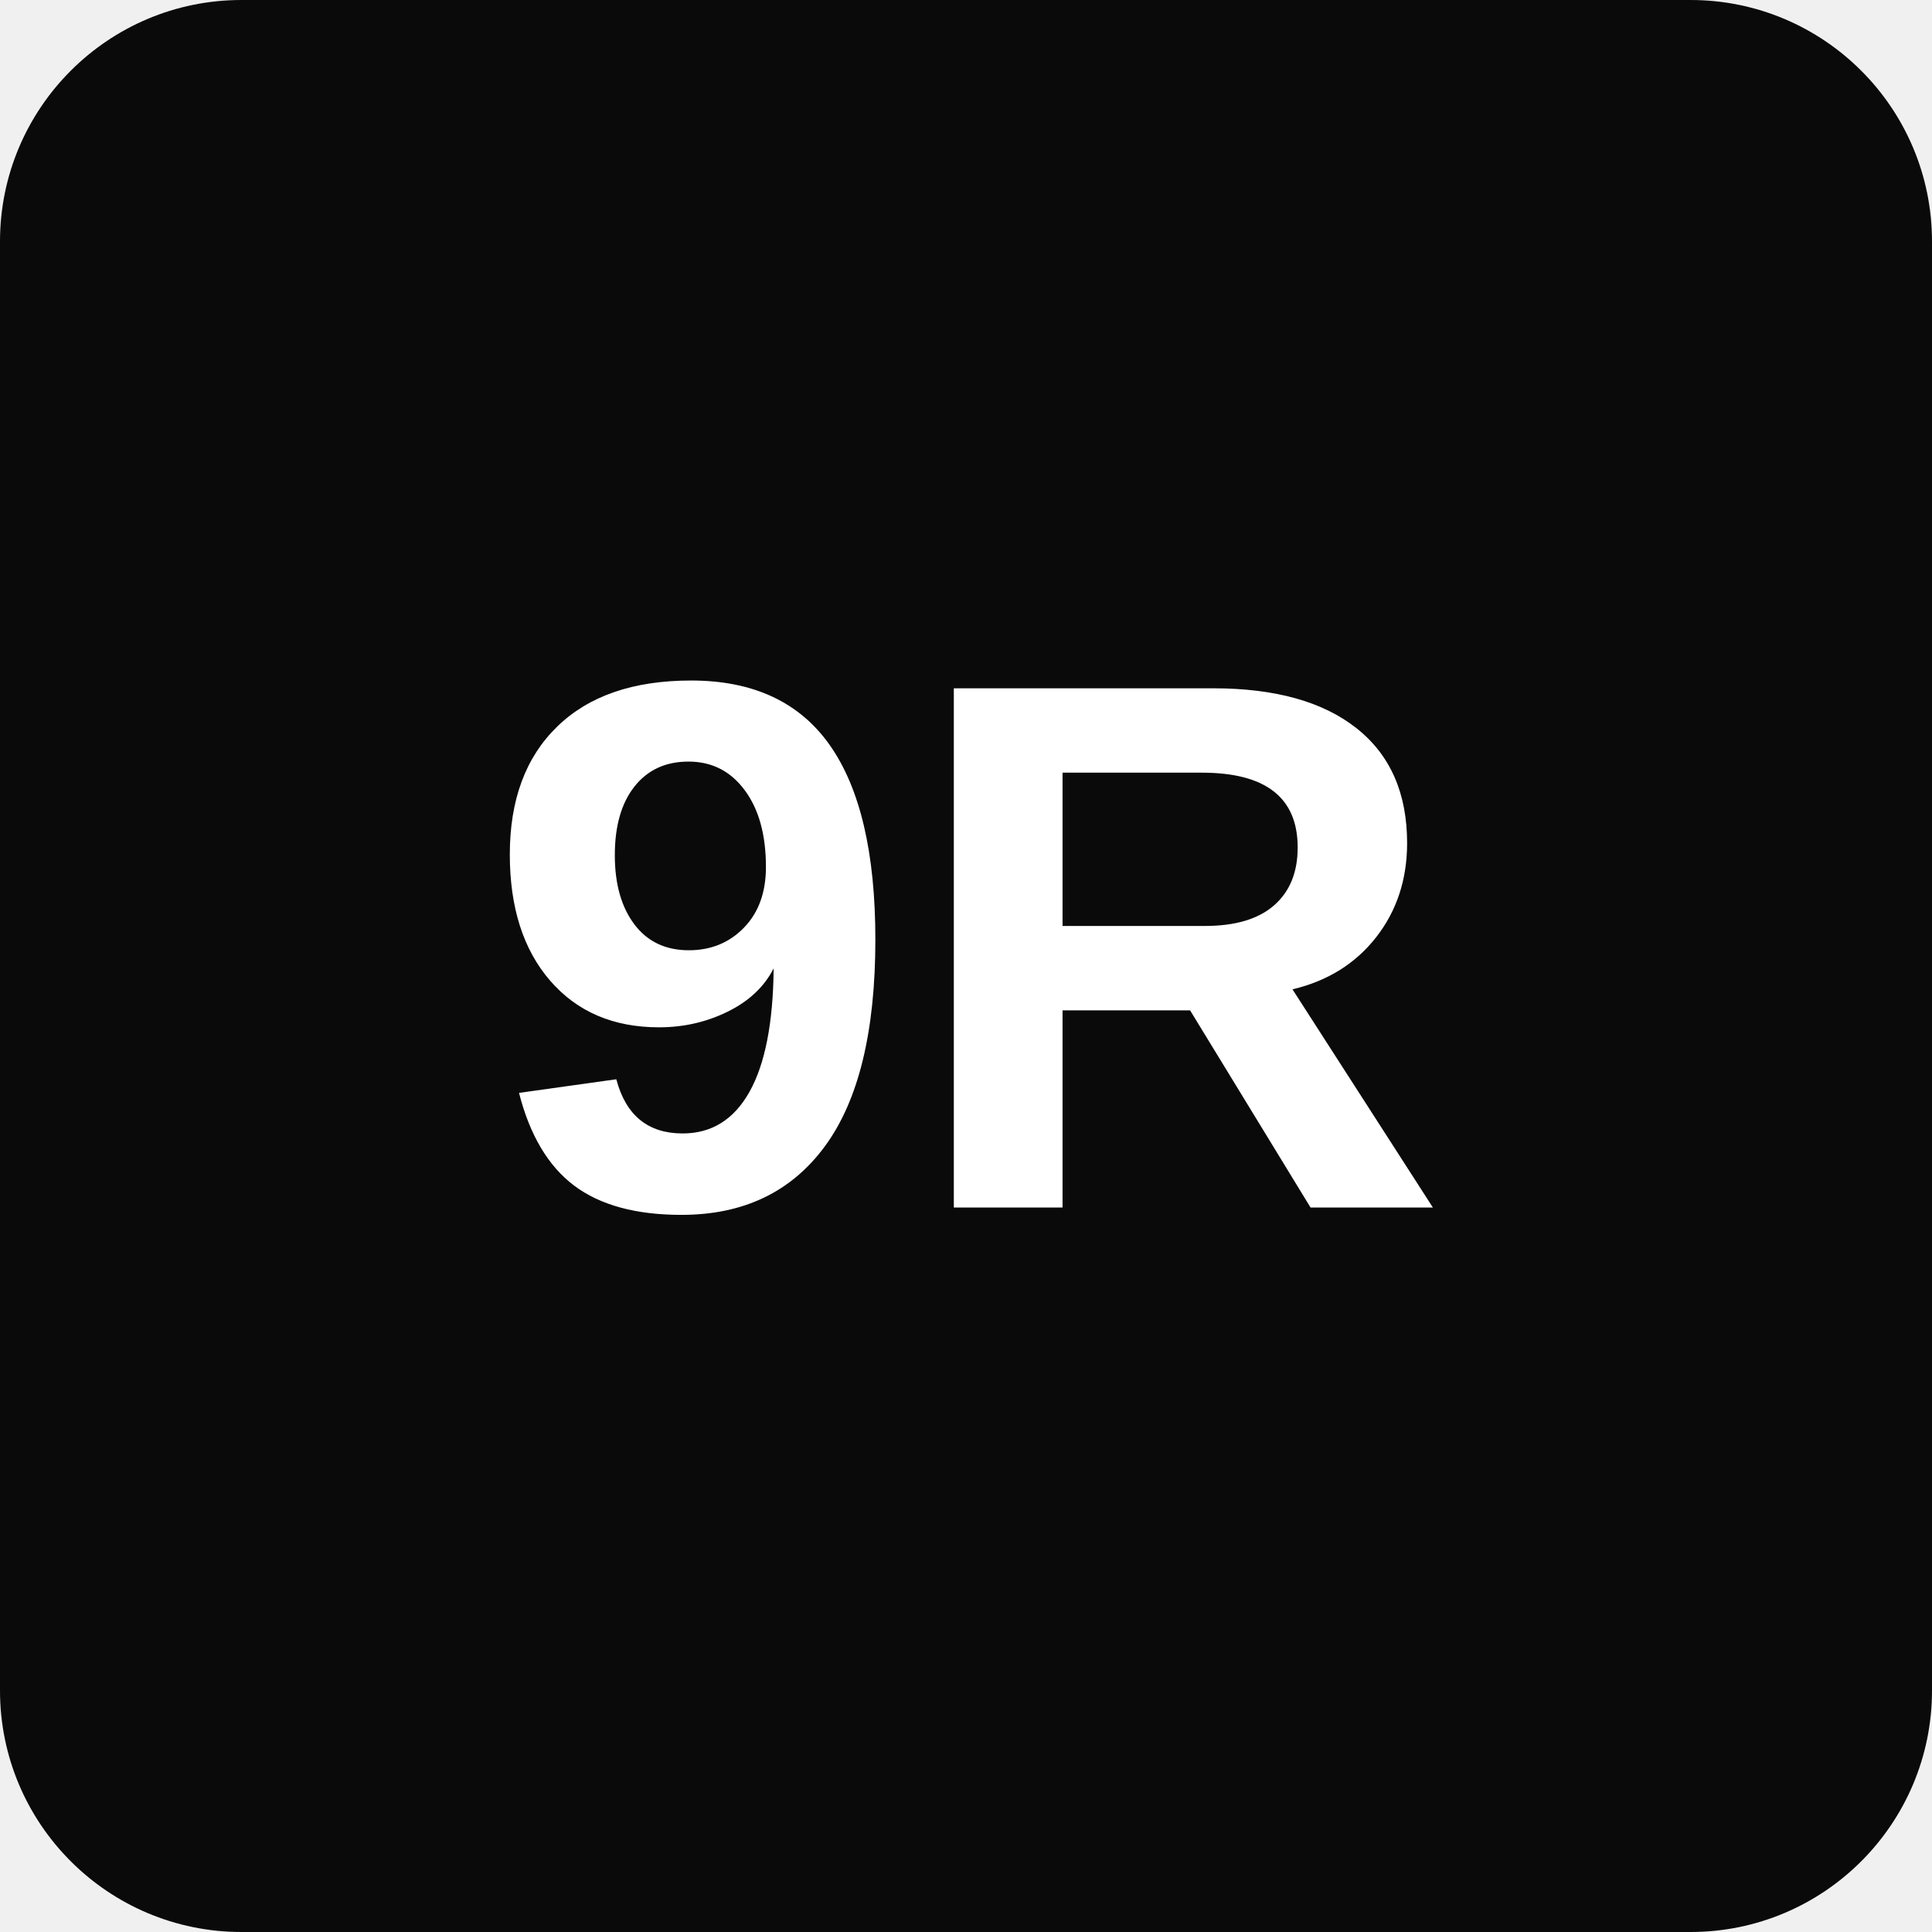
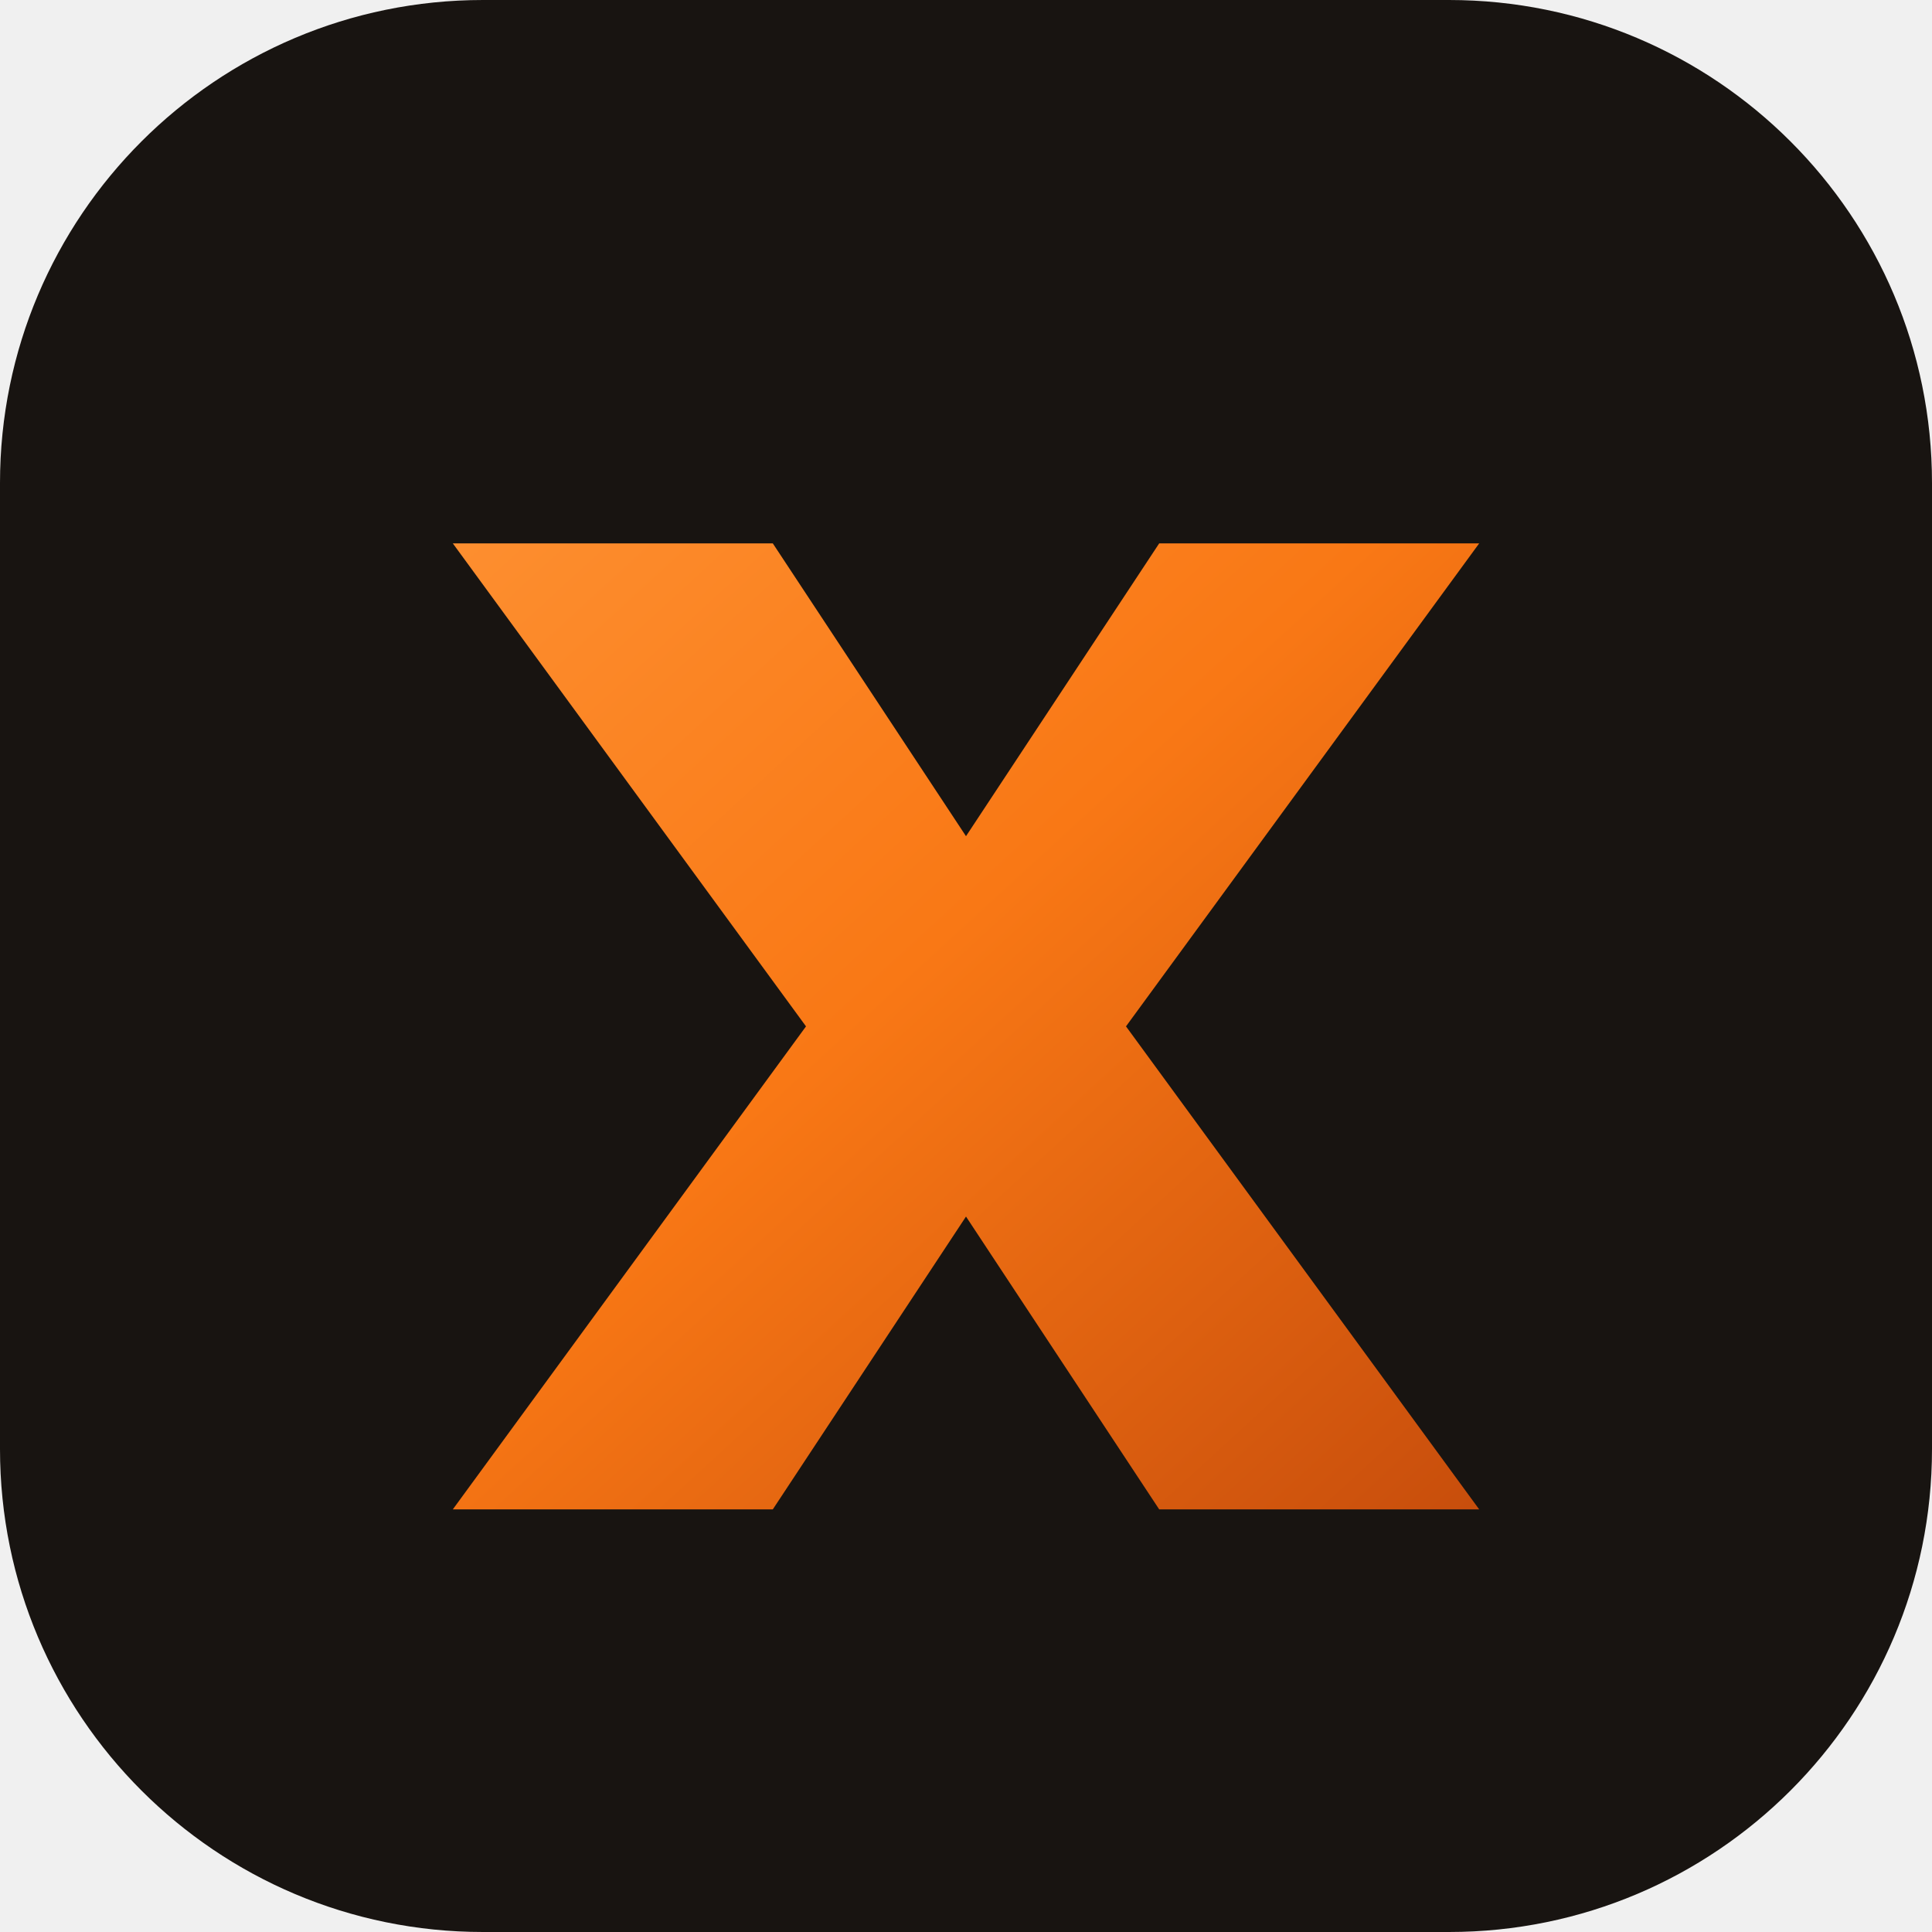
- <svg xmlns="http://www.w3.org/2000/svg" width="512" height="512" viewBox="0 0 512 512">
-   <rect width="512" height="512" rx="64" fill="#0a0a0a" />
-   <text x="256" y="320" font-family="Arial, sans-serif" font-size="200" font-weight="bold" fill="#ffffff" text-anchor="middle">9R</text>
+ <svg xmlns="http://www.w3.org/2000/svg" width="512" height="512" viewBox="0 0 64 64">
+   <defs>
+     <linearGradient id="g" x1="10" y1="8" x2="54" y2="56" gradientUnits="userSpaceOnUse">
+       <stop stop-color="#ff9a3d" />
+       <stop offset=".48" stop-color="#f97815" />
+       <stop offset="1" stop-color="#b94109" />
+     </linearGradient>
+   </defs>
+   <rect width="64" height="64" rx="16" fill="#181411" />
+   <path d="M15 18h10.6L32 27.7 38.4 18H49L37.3 34 49 50H38.4L32 40.3 25.6 50H15l11.7-16L15 18Z" fill="url(#g)" />
</svg>
